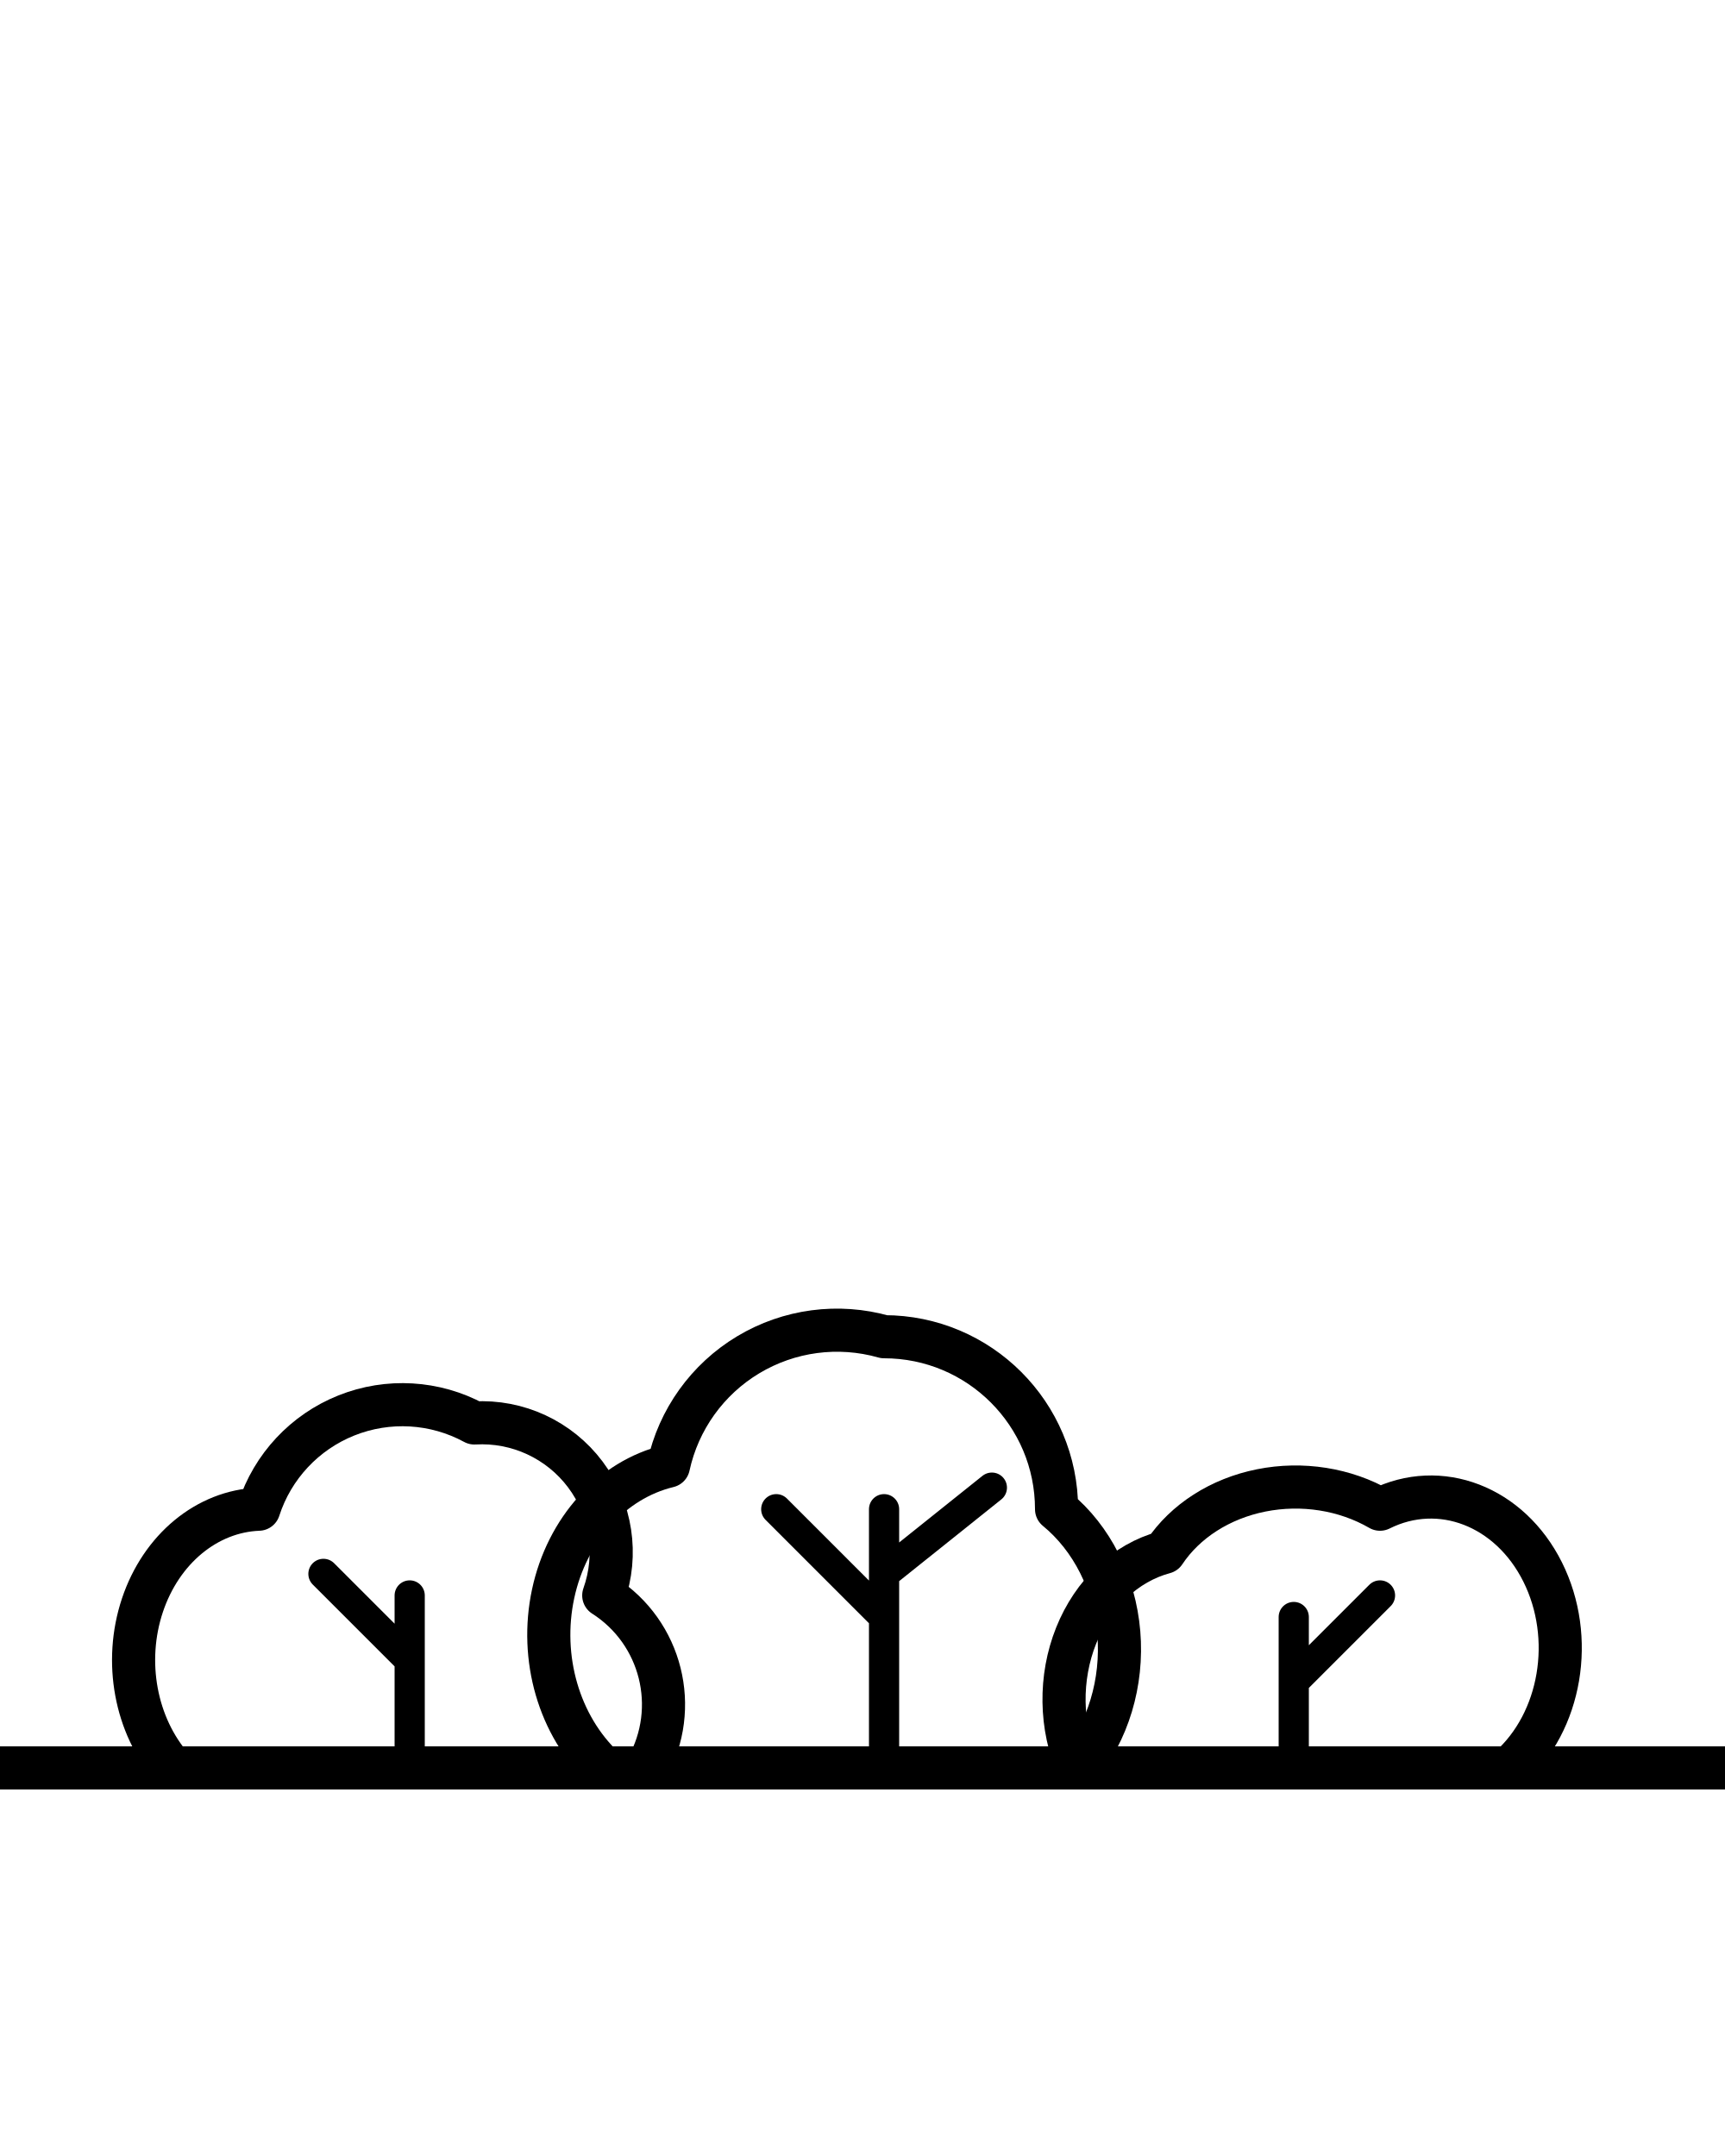
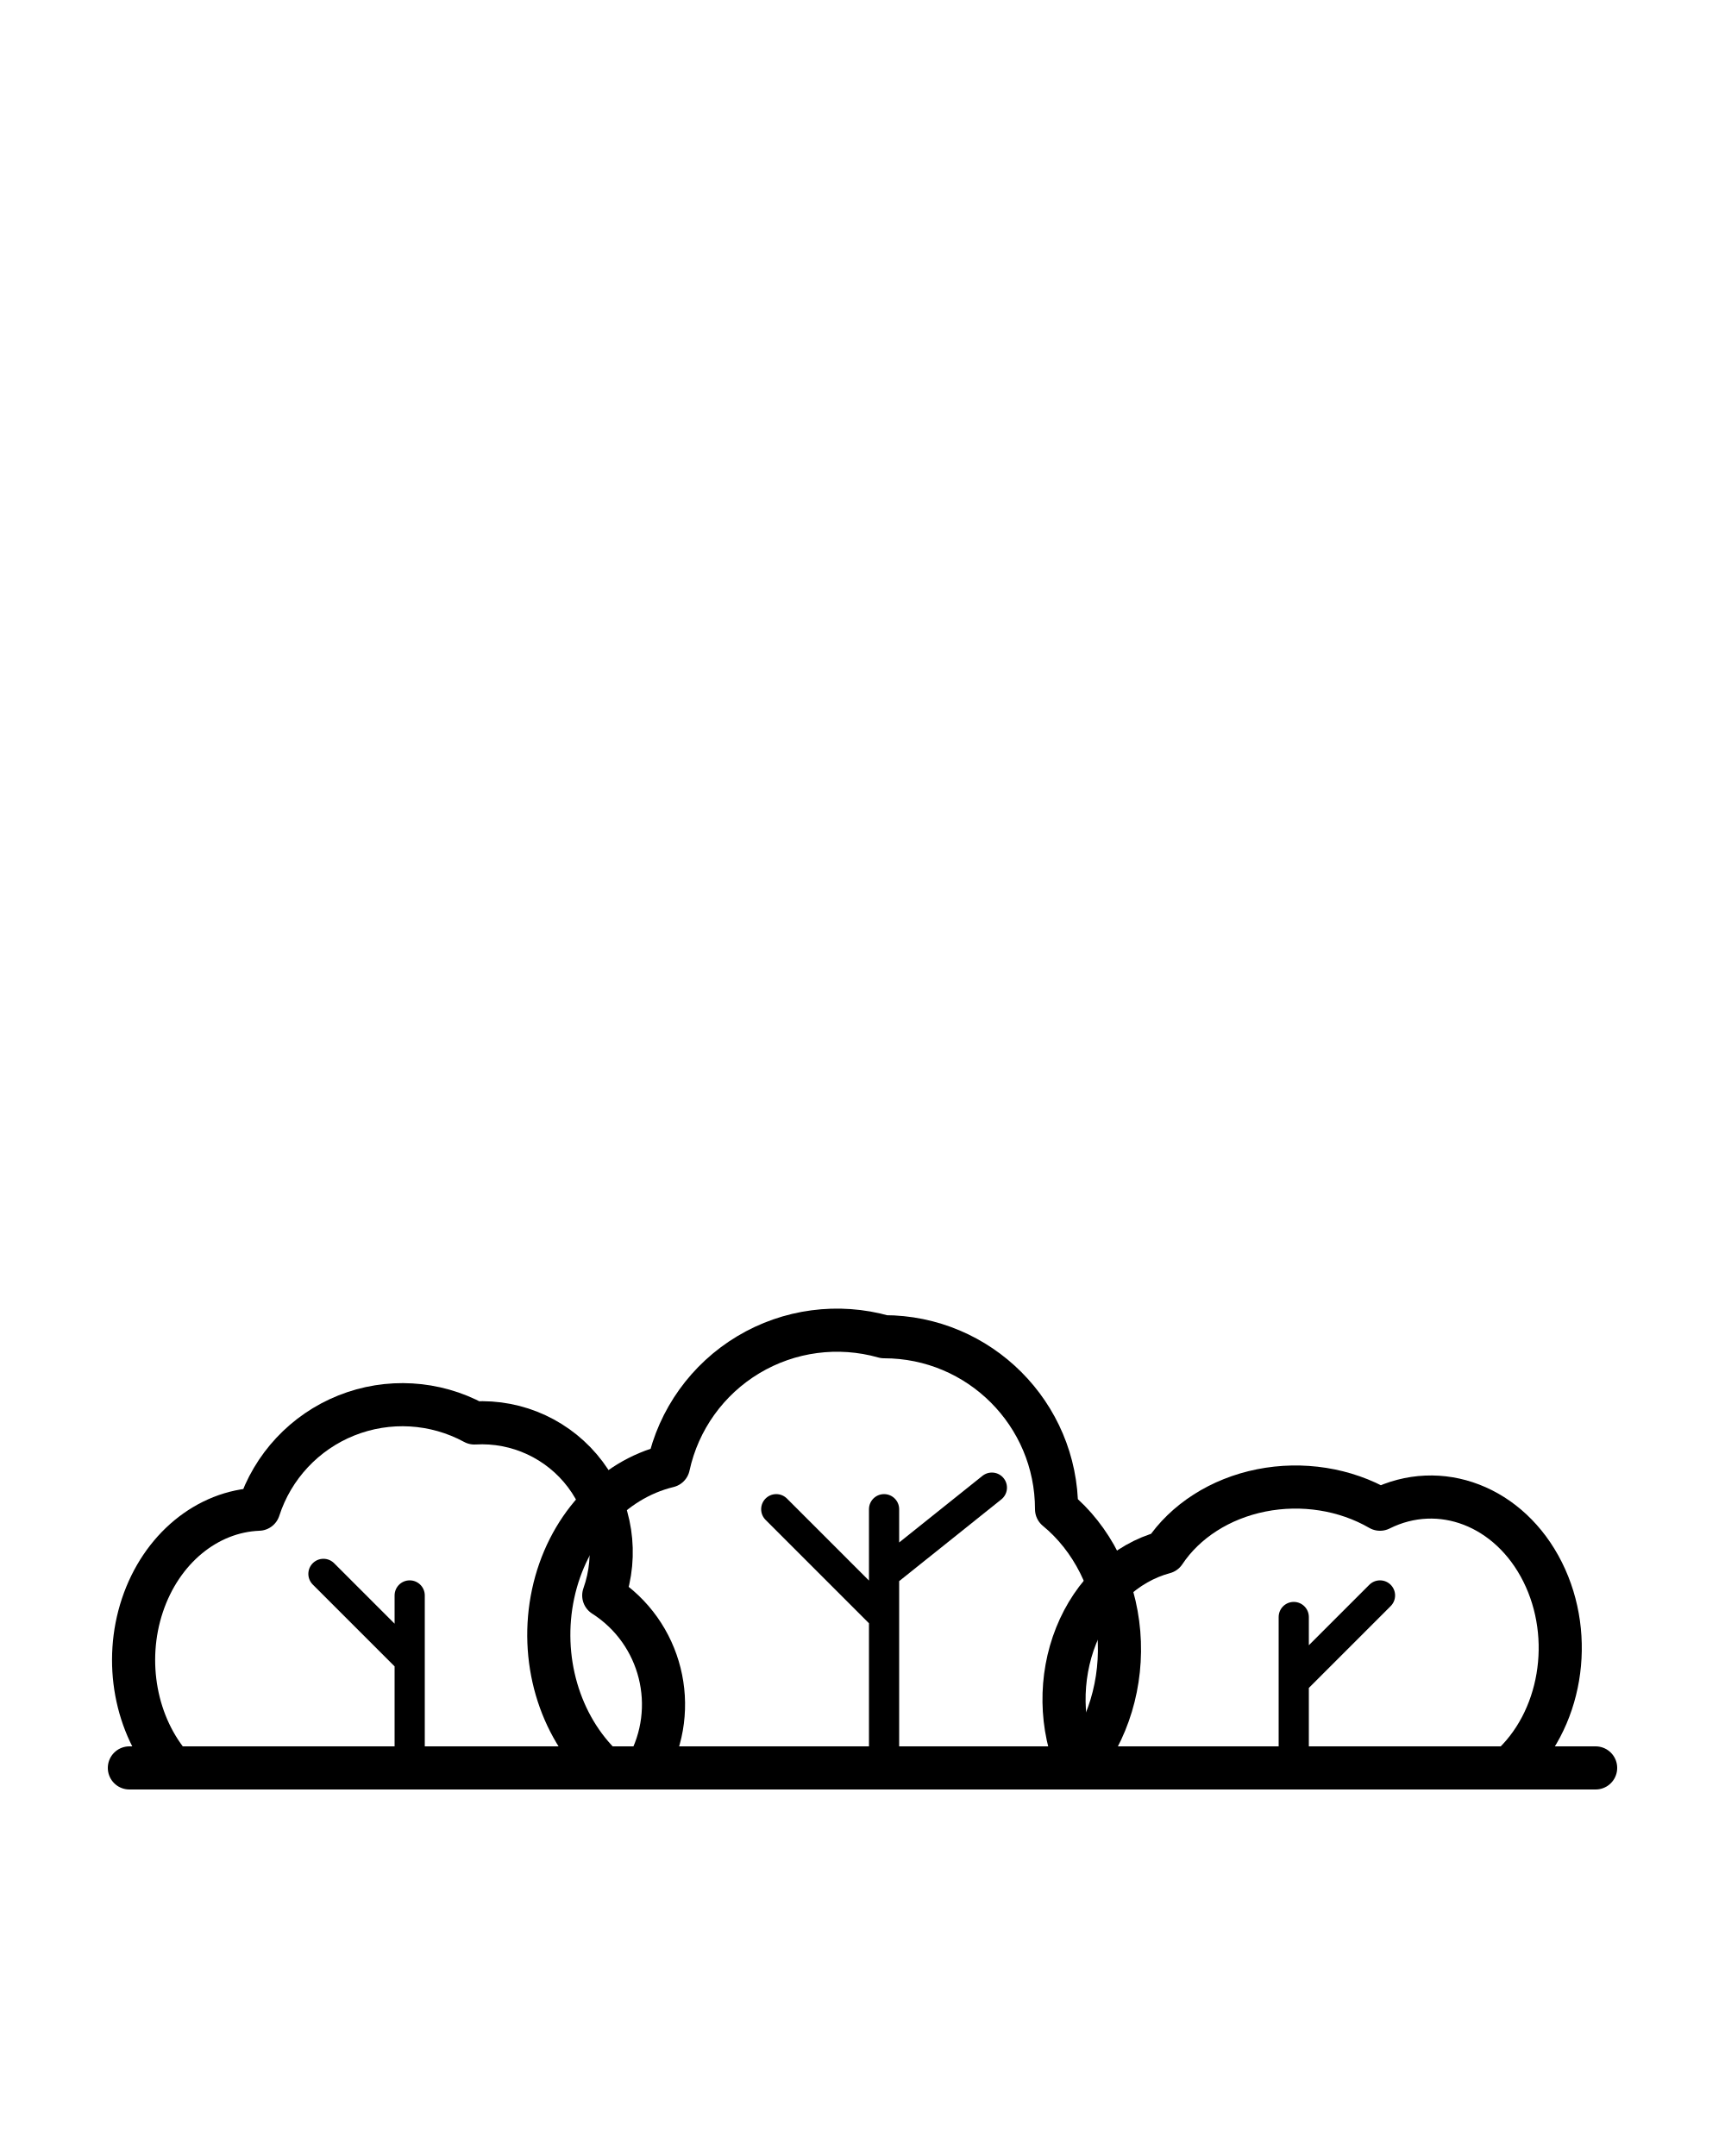
<svg xmlns="http://www.w3.org/2000/svg" viewBox="0 0 80 100" fill="none" stroke="currentColor" stroke-width="2" stroke-linecap="round" stroke-linejoin="round" aria-hidden="true">
-   <path d="M0 82H80" />
+   <path d="M6 82H74" />
  <path d="M8 82a6 7 0 0 1 4-12a7 7 0 0 1 10-4a6 6 0 0 1 6 8a6 6 0 0 1 2 8" />
  <path d="M28 82a7 8 0 0 1 3-14a8 8 0 0 1 10-6a8 8 0 0 1 8 8a7 8 0 0 1 1 12" />
  <path d="M50 82a6 7 0 0 1 4-10a7 6 0 0 1 10-2a6 7 0 0 1 6 12" />
  <path stroke-width="1.4" d="M19 82v-8M19 77l-4-4M41 82V70M41 75l-5-5M41 73l5-4M60 82v-7M60 78l4-4" />
</svg>
